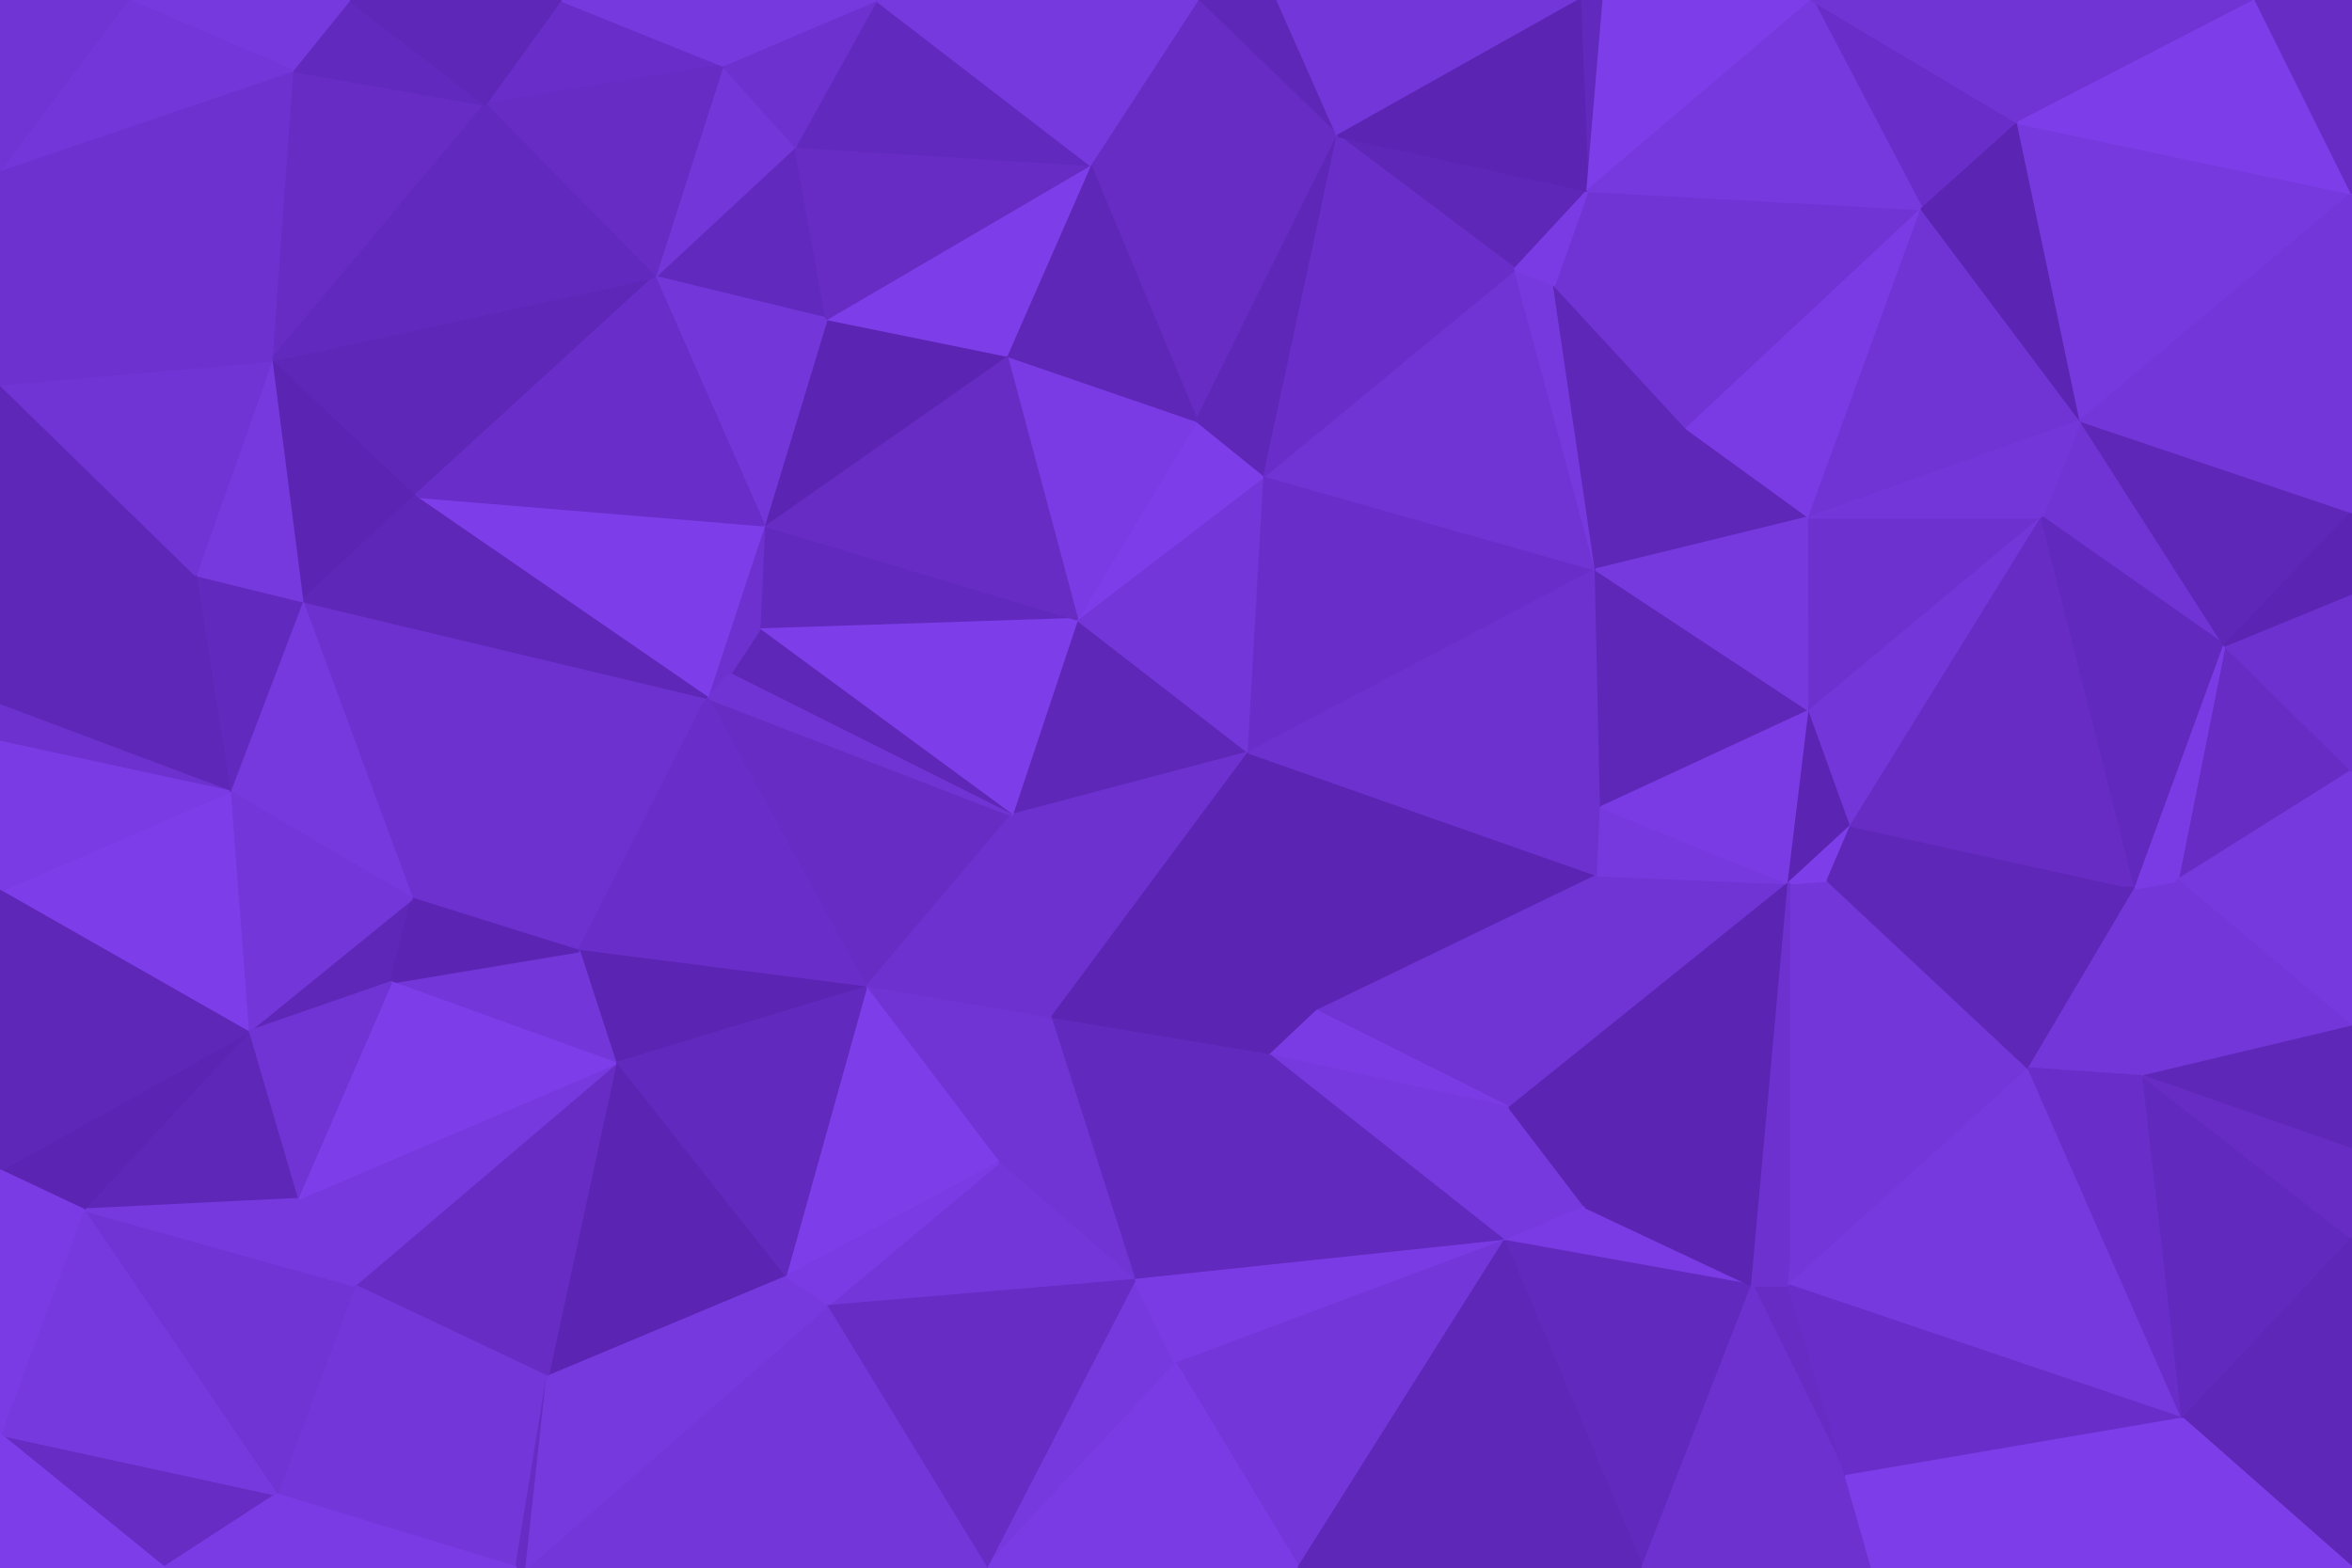
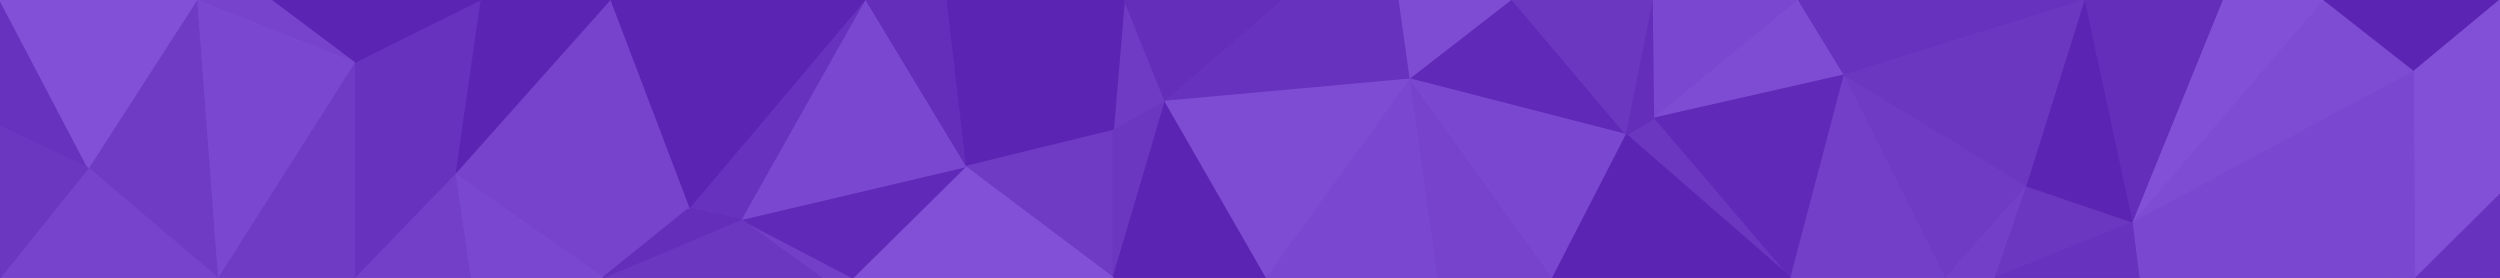
- <svg xmlns="http://www.w3.org/2000/svg" id="visual" viewBox="0 0 900 600" width="900" height="600" version="1.1">
+ <svg xmlns="http://www.w3.org/2000/svg" id="visual" viewBox="0 0 1800 200" width="1800" height="200" version="1.1">
  <g stroke-width="1" stroke-linejoin="bevel">
-     <path d="M477.9 288L412.1 237L387.1 312Z" fill="#5f27b8" stroke="#5f27b8" />
-     <path d="M387.1 312L402.1 390L477.9 288Z" fill="#6c31ce" stroke="#6c31ce" />
-     <path d="M477.9 288L483.9 182L412.1 237Z" fill="#7336d9" stroke="#7336d9" />
-     <path d="M483.9 182L457.9 161L412.1 237Z" fill="#7d3ee9" stroke="#7d3ee9" />
-     <path d="M402.1 390L503.9 387L477.9 288Z" fill="#5c24b3" stroke="#5c24b3" />
-     <path d="M477.9 288L610.7 218L483.9 182Z" fill="#692ec9" stroke="#692ec9" />
-     <path d="M402.1 390L485.9 404L503.9 387Z" fill="#5c24b3" stroke="#5c24b3" />
-     <path d="M270.5 267L331.3 378L387.1 312Z" fill="#662cc3" stroke="#662cc3" />
-     <path d="M387.1 312L331.3 378L402.1 390Z" fill="#6c31ce" stroke="#6c31ce" />
-     <path d="M292.3 201L290.5 241L412.1 237Z" fill="#6229be" stroke="#6229be" />
-     <path d="M412.1 237L290.5 241L387.1 312Z" fill="#7d3ee9" stroke="#7d3ee9" />
-     <path d="M290.5 241L279.3 258L387.1 312Z" fill="#5f27b8" stroke="#5f27b8" />
-     <path d="M457.9 161L385.1 136L412.1 237Z" fill="#7a3be4" stroke="#7a3be4" />
-     <path d="M292.3 201L270.5 267L279.3 258Z" fill="#6c31ce" stroke="#6c31ce" />
-     <path d="M279.3 258L270.5 267L387.1 312Z" fill="#6f34d3" stroke="#6f34d3" />
-     <path d="M385.1 136L292.3 201L412.1 237Z" fill="#662cc3" stroke="#662cc3" />
-     <path d="M290.5 241L292.3 201L279.3 258Z" fill="#6c31ce" stroke="#6c31ce" />
-     <path d="M331.3 378L382.1 445L402.1 390Z" fill="#6f34d3" stroke="#6f34d3" />
-     <path d="M402.1 390L434.1 490L485.9 404Z" fill="#6229be" stroke="#6229be" />
-     <path d="M611.5 335L477.9 288L503.9 387Z" fill="#5c24b3" stroke="#5c24b3" />
-     <path d="M611.5 335L612.7 309L477.9 288Z" fill="#6c31ce" stroke="#6c31ce" />
-     <path d="M577.7 424L611.5 335L503.9 387Z" fill="#6f34d3" stroke="#6f34d3" />
-     <path d="M612.7 309L610.7 218L477.9 288Z" fill="#6c31ce" stroke="#6c31ce" />
-     <path d="M511.9 52L417.1 63L457.9 161Z" fill="#662cc3" stroke="#662cc3" />
-     <path d="M385.1 136L316.3 122L292.3 201Z" fill="#5c24b3" stroke="#5c24b3" />
-     <path d="M157.6 344L221.5 364L270.5 267Z" fill="#6c31ce" stroke="#6c31ce" />
-     <path d="M485.9 404L577.7 424L503.9 387Z" fill="#7a3be4" stroke="#7a3be4" />
-     <path d="M575.7 475L577.7 424L485.9 404Z" fill="#7639de" stroke="#7639de" />
-     <path d="M382.1 445L434.1 490L402.1 390Z" fill="#6f34d3" stroke="#6f34d3" />
-     <path d="M457.9 161L417.1 63L385.1 136Z" fill="#5f27b8" stroke="#5f27b8" />
-     <path d="M385.1 136L417.1 63L316.3 122Z" fill="#7d3ee9" stroke="#7d3ee9" />
-     <path d="M511.9 52L457.9 161L483.9 182Z" fill="#5f27b8" stroke="#5f27b8" />
-     <path d="M158.6 190L270.5 267L292.3 201Z" fill="#7d3ee9" stroke="#7d3ee9" />
-     <path d="M270.5 267L221.5 364L331.3 378Z" fill="#692ec9" stroke="#692ec9" />
-     <path d="M331.3 378L300.3 489L382.1 445Z" fill="#7d3ee9" stroke="#7d3ee9" />
-     <path d="M377.3 600L449.9 522L434.1 490Z" fill="#7639de" stroke="#7639de" />
-     <path d="M221.5 364L235.5 407L331.3 378Z" fill="#5c24b3" stroke="#5c24b3" />
-     <path d="M610.7 218L579.7 103L483.9 182Z" fill="#6f34d3" stroke="#6f34d3" />
-     <path d="M316.3 500L434.1 490L382.1 445Z" fill="#7336d9" stroke="#7336d9" />
-     <path d="M434.1 490L575.7 475L485.9 404Z" fill="#6229be" stroke="#6229be" />
-     <path d="M449.9 522L575.7 475L434.1 490Z" fill="#7a3be4" stroke="#7a3be4" />
-     <path d="M577.7 424L684.5 338L611.5 335Z" fill="#6f34d3" stroke="#6f34d3" />
-     <path d="M610.7 218L594.7 109L579.7 103Z" fill="#7639de" stroke="#7639de" />
-     <path d="M235.5 407L300.3 489L331.3 378Z" fill="#6229be" stroke="#6229be" />
-     <path d="M300.3 489L316.3 500L382.1 445Z" fill="#7a3be4" stroke="#7a3be4" />
-     <path d="M607.5 73L511.9 52L579.7 103Z" fill="#5f27b8" stroke="#5f27b8" />
-     <path d="M579.7 103L511.9 52L483.9 182Z" fill="#692ec9" stroke="#692ec9" />
-     <path d="M610.7 218L645.5 164L594.7 109Z" fill="#5f27b8" stroke="#5f27b8" />
-     <path d="M692.4 198L645.5 164L610.7 218Z" fill="#5f27b8" stroke="#5f27b8" />
-     <path d="M692.5 272L610.7 218L612.7 309Z" fill="#5f27b8" stroke="#5f27b8" />
-     <path d="M304.3 56L250.5 106L316.3 122Z" fill="#6229be" stroke="#6229be" />
-     <path d="M316.3 122L250.5 106L292.3 201Z" fill="#7336d9" stroke="#7336d9" />
-     <path d="M575.7 475L606.7 462L577.7 424Z" fill="#7639de" stroke="#7639de" />
-     <path d="M611.5 335L684.5 338L612.7 309Z" fill="#7639de" stroke="#7639de" />
-     <path d="M417.1 63L304.3 56L316.3 122Z" fill="#662cc3" stroke="#662cc3" />
-     <path d="M335.3 0L304.3 56L417.1 63Z" fill="#6229be" stroke="#6229be" />
-     <path d="M606.7 462L684.5 338L577.7 424Z" fill="#5c24b3" stroke="#5c24b3" />
-     <path d="M684.5 338L692.5 272L612.7 309Z" fill="#7a3be4" stroke="#7a3be4" />
-     <path d="M684.5 492L699.4 337L684.5 338Z" fill="#7336d9" stroke="#7336d9" />
-     <path d="M684.5 338L708.4 316L692.5 272Z" fill="#5c24b3" stroke="#5c24b3" />
-     <path d="M735.4 80L607.5 73L645.5 164Z" fill="#6f34d3" stroke="#6f34d3" />
-     <path d="M645.5 164L607.5 73L594.7 109Z" fill="#6f34d3" stroke="#6f34d3" />
-     <path d="M594.7 109L607.5 73L579.7 103Z" fill="#7a3be4" stroke="#7a3be4" />
-     <path d="M115.6 230L157.6 344L270.5 267Z" fill="#6c31ce" stroke="#6c31ce" />
-     <path d="M221.5 364L149.6 376L235.5 407Z" fill="#7336d9" stroke="#7336d9" />
-     <path d="M235.5 407L209.5 527L300.3 489Z" fill="#5c24b3" stroke="#5c24b3" />
-     <path d="M692.5 272L692.4 198L610.7 218Z" fill="#7639de" stroke="#7639de" />
-     <path d="M781.4 198L692.4 198L692.5 272Z" fill="#6c31ce" stroke="#6c31ce" />
-     <path d="M699.4 337L708.4 316L684.5 338Z" fill="#7d3ee9" stroke="#7d3ee9" />
-     <path d="M103.8 138L158.6 190L250.5 106Z" fill="#5f27b8" stroke="#5f27b8" />
-     <path d="M250.5 106L158.6 190L292.3 201Z" fill="#692ec9" stroke="#692ec9" />
-     <path d="M488.9 0L458.1 0L511.9 52Z" fill="#5f27b8" stroke="#5f27b8" />
-     <path d="M511.9 52L458.1 0L417.1 63Z" fill="#662cc3" stroke="#662cc3" />
-     <path d="M604.5 0L488.9 0L511.9 52Z" fill="#7336d9" stroke="#7336d9" />
-     <path d="M94.8 395L149.6 376L157.6 344Z" fill="#5f27b8" stroke="#5f27b8" />
-     <path d="M157.6 344L149.6 376L221.5 364Z" fill="#5c24b3" stroke="#5c24b3" />
-     <path d="M458.1 0L335.3 0L417.1 63Z" fill="#7639de" stroke="#7639de" />
-     <path d="M304.3 56L276.5 25L250.5 106Z" fill="#7336d9" stroke="#7336d9" />
-     <path d="M335.3 0L276.5 25L304.3 56Z" fill="#6c31ce" stroke="#6c31ce" />
-     <path d="M377.3 600L432.1 600L449.9 522Z" fill="#7a3be4" stroke="#7a3be4" />
-     <path d="M449.9 522L496.9 600L575.7 475Z" fill="#7336d9" stroke="#7336d9" />
-     <path d="M575.7 475L670.5 492L606.7 462Z" fill="#7a3be4" stroke="#7a3be4" />
-     <path d="M377.3 600L434.1 490L316.3 500Z" fill="#662cc3" stroke="#662cc3" />
-     <path d="M377.3 600L316.3 500L201.5 600Z" fill="#7336d9" stroke="#7336d9" />
-     <path d="M103.8 138L115.6 230L158.6 190Z" fill="#5c24b3" stroke="#5c24b3" />
-     <path d="M158.6 190L115.6 230L270.5 267Z" fill="#5f27b8" stroke="#5f27b8" />
-     <path d="M628.5 600L670.5 492L575.7 475Z" fill="#6229be" stroke="#6229be" />
-     <path d="M606.7 462L670.5 492L684.5 338Z" fill="#5c24b3" stroke="#5c24b3" />
-     <path d="M699.4 337L817.2 340L708.4 316Z" fill="#5f27b8" stroke="#5f27b8" />
-     <path d="M209.5 527L316.3 500L300.3 489Z" fill="#7639de" stroke="#7639de" />
-     <path d="M432.1 600L496.9 600L449.9 522Z" fill="#7a3be4" stroke="#7a3be4" />
-     <path d="M135.6 492L209.5 527L235.5 407Z" fill="#662cc3" stroke="#662cc3" />
-     <path d="M706.4 565L684.5 492L670.5 492Z" fill="#662cc3" stroke="#662cc3" />
-     <path d="M670.5 492L684.5 492L684.5 338Z" fill="#6c31ce" stroke="#6c31ce" />
-     <path d="M613.7 0L604.5 0L607.5 73Z" fill="#6229be" stroke="#6229be" />
-     <path d="M607.5 73L604.5 0L511.9 52Z" fill="#5c24b3" stroke="#5c24b3" />
-     <path d="M693.4 0L613.7 0L607.5 73Z" fill="#7d3ee9" stroke="#7d3ee9" />
-     <path d="M115.6 230L87.8 303L157.6 344Z" fill="#7639de" stroke="#7639de" />
-     <path d="M113.6 459L135.6 492L235.5 407Z" fill="#7639de" stroke="#7639de" />
-     <path d="M496.9 600L560.7 600L575.7 475Z" fill="#5f27b8" stroke="#5f27b8" />
-     <path d="M214.5 0L185.6 40L276.5 25Z" fill="#692ec9" stroke="#692ec9" />
-     <path d="M276.5 25L185.6 40L250.5 106Z" fill="#662cc3" stroke="#662cc3" />
-     <path d="M115.6 230L74.8 220L87.8 303Z" fill="#6229be" stroke="#6229be" />
-     <path d="M87.8 303L94.8 395L157.6 344Z" fill="#7336d9" stroke="#7336d9" />
-     <path d="M335.3 0L214.5 0L276.5 25Z" fill="#7639de" stroke="#7639de" />
-     <path d="M111.8 27L103.8 138L185.6 40Z" fill="#662cc3" stroke="#662cc3" />
-     <path d="M185.6 40L103.8 138L250.5 106Z" fill="#6229be" stroke="#6229be" />
-     <path d="M113.6 459L235.5 407L149.6 376Z" fill="#7d3ee9" stroke="#7d3ee9" />
-     <path d="M103.8 138L74.8 220L115.6 230Z" fill="#7639de" stroke="#7639de" />
-     <path d="M87.8 303L0 341L94.8 395Z" fill="#7d3ee9" stroke="#7d3ee9" />
-     <path d="M94.8 395L113.6 459L149.6 376Z" fill="#6f34d3" stroke="#6f34d3" />
-     <path d="M708.4 316L781.4 198L692.5 272Z" fill="#7336d9" stroke="#7336d9" />
-     <path d="M692.4 198L735.4 80L645.5 164Z" fill="#7a3be4" stroke="#7a3be4" />
-     <path d="M817.2 340L781.4 198L708.4 316Z" fill="#662cc3" stroke="#662cc3" />
-     <path d="M796.2 161L735.4 80L692.4 198Z" fill="#6f34d3" stroke="#6f34d3" />
-     <path d="M684.5 492L776.4 409L699.4 337Z" fill="#7336d9" stroke="#7336d9" />
-     <path d="M560.7 600L628.5 600L575.7 475Z" fill="#5f27b8" stroke="#5f27b8" />
-     <path d="M684.5 492L835.2 543L776.4 409Z" fill="#7639de" stroke="#7639de" />
-     <path d="M851.2 247L796.2 161L781.4 198Z" fill="#6f34d3" stroke="#6f34d3" />
-     <path d="M781.4 198L796.2 161L692.4 198Z" fill="#7336d9" stroke="#7336d9" />
-     <path d="M772.2 47L693.4 0L735.4 80Z" fill="#692ec9" stroke="#692ec9" />
-     <path d="M735.4 80L693.4 0L607.5 73Z" fill="#7639de" stroke="#7639de" />
-     <path d="M197.6 600L209.5 527L105.8 572Z" fill="#7336d9" stroke="#7336d9" />
-     <path d="M197.6 600L201.5 600L209.5 527Z" fill="#662cc3" stroke="#662cc3" />
-     <path d="M209.5 527L201.5 600L316.3 500Z" fill="#7639de" stroke="#7639de" />
-     <path d="M105.8 572L209.5 527L135.6 492Z" fill="#7336d9" stroke="#7336d9" />
-     <path d="M776.4 409L817.2 340L699.4 337Z" fill="#5f27b8" stroke="#5f27b8" />
-     <path d="M628.5 600L706.4 565L670.5 492Z" fill="#6c31ce" stroke="#6c31ce" />
-     <path d="M820.2 412L833.2 337L817.2 340Z" fill="#7336d9" stroke="#7336d9" />
-     <path d="M133.6 0L111.8 27L185.6 40Z" fill="#6229be" stroke="#6229be" />
-     <path d="M0 270L87.8 303L74.8 220Z" fill="#5f27b8" stroke="#5f27b8" />
-     <path d="M820.2 412L817.2 340L776.4 409Z" fill="#7336d9" stroke="#7336d9" />
-     <path d="M817.2 340L851.2 247L781.4 198Z" fill="#6229be" stroke="#6229be" />
-     <path d="M214.5 0L133.6 0L185.6 40Z" fill="#5f27b8" stroke="#5f27b8" />
-     <path d="M835.2 543L820.2 412L776.4 409Z" fill="#692ec9" stroke="#692ec9" />
-     <path d="M796.2 161L772.2 47L735.4 80Z" fill="#5c24b3" stroke="#5c24b3" />
-     <path d="M900 295L851.2 247L833.2 337Z" fill="#662cc3" stroke="#662cc3" />
-     <path d="M833.2 337L851.2 247L817.2 340Z" fill="#7a3be4" stroke="#7a3be4" />
-     <path d="M796.2 161L900 74L772.2 47Z" fill="#7639de" stroke="#7639de" />
-     <path d="M706.4 565L835.2 543L684.5 492Z" fill="#692ec9" stroke="#692ec9" />
-     <path d="M628.5 600L716.4 600L706.4 565Z" fill="#6c31ce" stroke="#6c31ce" />
-     <path d="M0 270L74.8 220L0 147Z" fill="#5f27b8" stroke="#5f27b8" />
-     <path d="M0 270L0 284L87.8 303Z" fill="#6c31ce" stroke="#6c31ce" />
-     <path d="M94.8 395L31.8 463L113.6 459Z" fill="#5f27b8" stroke="#5f27b8" />
-     <path d="M31.8 463L105.8 572L135.6 492Z" fill="#6f34d3" stroke="#6f34d3" />
-     <path d="M0 147L74.8 220L103.8 138Z" fill="#6f34d3" stroke="#6f34d3" />
-     <path d="M0 284L0 341L87.8 303Z" fill="#7a3be4" stroke="#7a3be4" />
-     <path d="M31.8 463L135.6 492L113.6 459Z" fill="#7639de" stroke="#7639de" />
-     <path d="M0 448L31.8 463L94.8 395Z" fill="#5c24b3" stroke="#5c24b3" />
-     <path d="M0 65L103.8 138L111.8 27Z" fill="#6c31ce" stroke="#6c31ce" />
-     <path d="M0 65L0 147L103.8 138Z" fill="#6c31ce" stroke="#6c31ce" />
-     <path d="M0 341L0 448L94.8 395Z" fill="#5f27b8" stroke="#5f27b8" />
-     <path d="M0 549L62.8 600L105.8 572Z" fill="#662cc3" stroke="#662cc3" />
-     <path d="M900 393L900 295L833.2 337Z" fill="#7639de" stroke="#7639de" />
-     <path d="M851.2 247L900 196L796.2 161Z" fill="#5f27b8" stroke="#5f27b8" />
-     <path d="M900 393L833.2 337L820.2 412Z" fill="#7336d9" stroke="#7336d9" />
-     <path d="M133.6 0L48.8 0L111.8 27Z" fill="#7639de" stroke="#7639de" />
-     <path d="M900 295L900 227L851.2 247Z" fill="#6c31ce" stroke="#6c31ce" />
-     <path d="M900 227L900 196L851.2 247Z" fill="#5c24b3" stroke="#5c24b3" />
-     <path d="M48.8 0L0 65L111.8 27Z" fill="#7336d9" stroke="#7336d9" />
-     <path d="M802.2 600L835.2 543L706.4 565Z" fill="#7d3ee9" stroke="#7d3ee9" />
-     <path d="M0 549L105.8 572L31.8 463Z" fill="#7639de" stroke="#7639de" />
-     <path d="M105.8 572L62.8 600L197.6 600Z" fill="#7a3be4" stroke="#7a3be4" />
-     <path d="M900 440L900 393L820.2 412Z" fill="#5f27b8" stroke="#5f27b8" />
-     <path d="M716.4 600L802.2 600L706.4 565Z" fill="#7d3ee9" stroke="#7d3ee9" />
-     <path d="M900 474L820.2 412L835.2 543Z" fill="#6229be" stroke="#6229be" />
-     <path d="M900 474L900 440L820.2 412Z" fill="#662cc3" stroke="#662cc3" />
-     <path d="M0 448L0 549L31.8 463Z" fill="#7a3be4" stroke="#7a3be4" />
-     <path d="M900 600L900 474L835.2 543Z" fill="#5f27b8" stroke="#5f27b8" />
-     <path d="M48.8 0L0 0L0 65Z" fill="#6f34d3" stroke="#6f34d3" />
-     <path d="M900 196L900 74L796.2 161Z" fill="#7336d9" stroke="#7336d9" />
-     <path d="M772.2 47L863.2 0L693.4 0Z" fill="#6f34d3" stroke="#6f34d3" />
-     <path d="M900 74L863.2 0L772.2 47Z" fill="#7d3ee9" stroke="#7d3ee9" />
-     <path d="M0 549L0 600L62.8 600Z" fill="#7d3ee9" stroke="#7d3ee9" />
-     <path d="M900 74L900 0L863.2 0Z" fill="#662cc3" stroke="#662cc3" />
-     <path d="M802.2 600L900 600L835.2 543Z" fill="#7d3ee9" stroke="#7d3ee9" />
+     <path d="M839 73L809.5 0L801.5 94Z" fill="#6f3bc5" stroke="#6f3bc5" />
+     <path d="M809.5 0L681 0L801.5 94Z" fill="#5c24b3" stroke="#5c24b3" />
+     <path d="M681 0L695 120L801.5 94Z" fill="#5c24b3" stroke="#5c24b3" />
+     <path d="M839 73L924 0L809.5 0Z" fill="#642eba" stroke="#642eba" />
+     <path d="M695 120L801.5 200L801.5 94Z" fill="#6f3bc5" stroke="#6f3bc5" />
+     <path d="M801.5 94L801.5 200L839 73Z" fill="#6b37c1" stroke="#6b37c1" />
+     <path d="M839 73L1015.5 57L924 0Z" fill="#6732be" stroke="#6732be" />
+     <path d="M681 0L622.5 0L695 120Z" fill="#642eba" stroke="#642eba" />
+     <path d="M801.5 200L912 200L839 73Z" fill="#5c24b3" stroke="#5c24b3" />
+     <path d="M1015.5 57L1007.5 0L924 0Z" fill="#6732be" stroke="#6732be" />
+     <path d="M912 200L1015.5 57L839 73Z" fill="#7e4cd3" stroke="#7e4cd3" />
+     <path d="M591.5 200L614 200L533.5 158Z" fill="#733fc9" stroke="#733fc9" />
+     <path d="M695 120L614 200L801.5 200Z" fill="#8250d7" stroke="#8250d7" />
+     <path d="M533.5 158L614 200L695 120Z" fill="#6029b7" stroke="#6029b7" />
+     <path d="M912 200L1035.5 200L1015.5 57Z" fill="#7a48d0" stroke="#7a48d0" />
+     <path d="M622.5 0L533.5 158L695 120Z" fill="#7a48d0" stroke="#7a48d0" />
+     <path d="M1015.5 57L1089 0L1007.5 0Z" fill="#7e4cd3" stroke="#7e4cd3" />
+     <path d="M1171 97L1089 0L1015.5 57Z" fill="#6029b7" stroke="#6029b7" />
+     <path d="M622.5 0L496 150L533.5 158Z" fill="#6732be" stroke="#6732be" />
+     <path d="M533.5 158L434 200L591.5 200Z" fill="#6b37c1" stroke="#6b37c1" />
+     <path d="M1035.5 200L1118 200L1015.5 57Z" fill="#7743cc" stroke="#7743cc" />
+     <path d="M622.5 0L439 0L496 150Z" fill="#5c24b3" stroke="#5c24b3" />
+     <path d="M1118 200L1171 97L1015.5 57Z" fill="#7a48d0" stroke="#7a48d0" />
+     <path d="M1171 97L1190.5 0L1089 0Z" fill="#6b37c1" stroke="#6b37c1" />
+     <path d="M1289.5 200L1191.5 85L1171 97Z" fill="#6b37c1" stroke="#6b37c1" />
+     <path d="M1171 97L1191.5 85L1190.5 0Z" fill="#642eba" stroke="#642eba" />
+     <path d="M327.5 125L434 200L496 150Z" fill="#7743cc" stroke="#7743cc" />
+     <path d="M496 150L434 200L533.5 158Z" fill="#642eba" stroke="#642eba" />
+     <path d="M439 0L327.5 125L496 150Z" fill="#7743cc" stroke="#7743cc" />
+     <path d="M345.5 0L327.5 125L439 0Z" fill="#5c24b3" stroke="#5c24b3" />
+     <path d="M327.5 125L338.5 200L434 200Z" fill="#7a48d0" stroke="#7a48d0" />
+     <path d="M1191.5 85L1295 0L1190.5 0Z" fill="#7a48d0" stroke="#7a48d0" />
+     <path d="M1328 54L1295 0L1191.5 85Z" fill="#7e4cd3" stroke="#7e4cd3" />
+     <path d="M1118 200L1289.5 200L1171 97Z" fill="#5c24b3" stroke="#5c24b3" />
+     <path d="M1289.5 200L1328 54L1191.5 85Z" fill="#6029b7" stroke="#6029b7" />
+     <path d="M345.5 0L255 45L327.5 125Z" fill="#6732be" stroke="#6732be" />
+     <path d="M327.5 125L255 200L338.5 200Z" fill="#733fc9" stroke="#733fc9" />
+     <path d="M255 45L255 200L327.5 125Z" fill="#6732be" stroke="#6732be" />
+     <path d="M345.5 0L195 0L255 45Z" fill="#5c24b3" stroke="#5c24b3" />
+     <path d="M255 45L156.5 200L255 200Z" fill="#6f3bc5" stroke="#6f3bc5" />
+     <path d="M1289.5 200L1401 200L1328 54Z" fill="#733fc9" stroke="#733fc9" />
+     <path d="M1401 200L1459.5 134L1328 54Z" fill="#6f3bc5" stroke="#6f3bc5" />
+     <path d="M1328 54L1501.5 0L1295 0Z" fill="#6732be" stroke="#6732be" />
+     <path d="M195 0L141.5 0L255 45Z" fill="#7743cc" stroke="#7743cc" />
+     <path d="M141.5 0L156.5 200L255 45Z" fill="#7a48d0" stroke="#7a48d0" />
+     <path d="M1436.5 200L1459.5 134L1401 200Z" fill="#733fc9" stroke="#733fc9" />
+     <path d="M1459.5 134L1501.5 0L1328 54Z" fill="#6b37c1" stroke="#6b37c1" />
+     <path d="M141.5 0L63.5 121L156.5 200Z" fill="#6f3bc5" stroke="#6f3bc5" />
+     <path d="M1436.5 200L1536 160L1459.5 134Z" fill="#6b37c1" stroke="#6b37c1" />
+     <path d="M1459.5 134L1536 160L1501.5 0Z" fill="#5c24b3" stroke="#5c24b3" />
+     <path d="M1436.5 200L1541 200L1536 160Z" fill="#6732be" stroke="#6732be" />
+     <path d="M0 0L0 91L63.5 121Z" fill="#6732be" stroke="#6732be" />
+     <path d="M63.5 121L0 200L156.5 200Z" fill="#7743cc" stroke="#7743cc" />
+     <path d="M141.5 0L0 0L63.5 121Z" fill="#8250d7" stroke="#8250d7" />
+     <path d="M1536 160L1601 0L1501.5 0Z" fill="#642eba" stroke="#642eba" />
+     <path d="M1673.5 0L1601 0L1536 160Z" fill="#8250d7" stroke="#8250d7" />
+     <path d="M0 91L0 200L63.5 121Z" fill="#6b37c1" stroke="#6b37c1" />
+     <path d="M1738.5 51L1673.5 0L1536 160Z" fill="#7e4cd3" stroke="#7e4cd3" />
+     <path d="M1739.5 200L1738.5 51L1536 160Z" fill="#7a48d0" stroke="#7a48d0" />
+     <path d="M1541 200L1739.5 200L1536 160Z" fill="#7a48d0" stroke="#7a48d0" />
+     <path d="M1738.5 51L1800 0L1673.5 0Z" fill="#5c24b3" stroke="#5c24b3" />
+     <path d="M1800 140L1800 0L1738.5 51Z" fill="#8250d7" stroke="#8250d7" />
+     <path d="M1739.5 200L1800 140L1738.5 51Z" fill="#8250d7" stroke="#8250d7" />
+     <path d="M1739.5 200L1800 200L1800 140Z" fill="#6732be" stroke="#6732be" />
  </g>
</svg>
